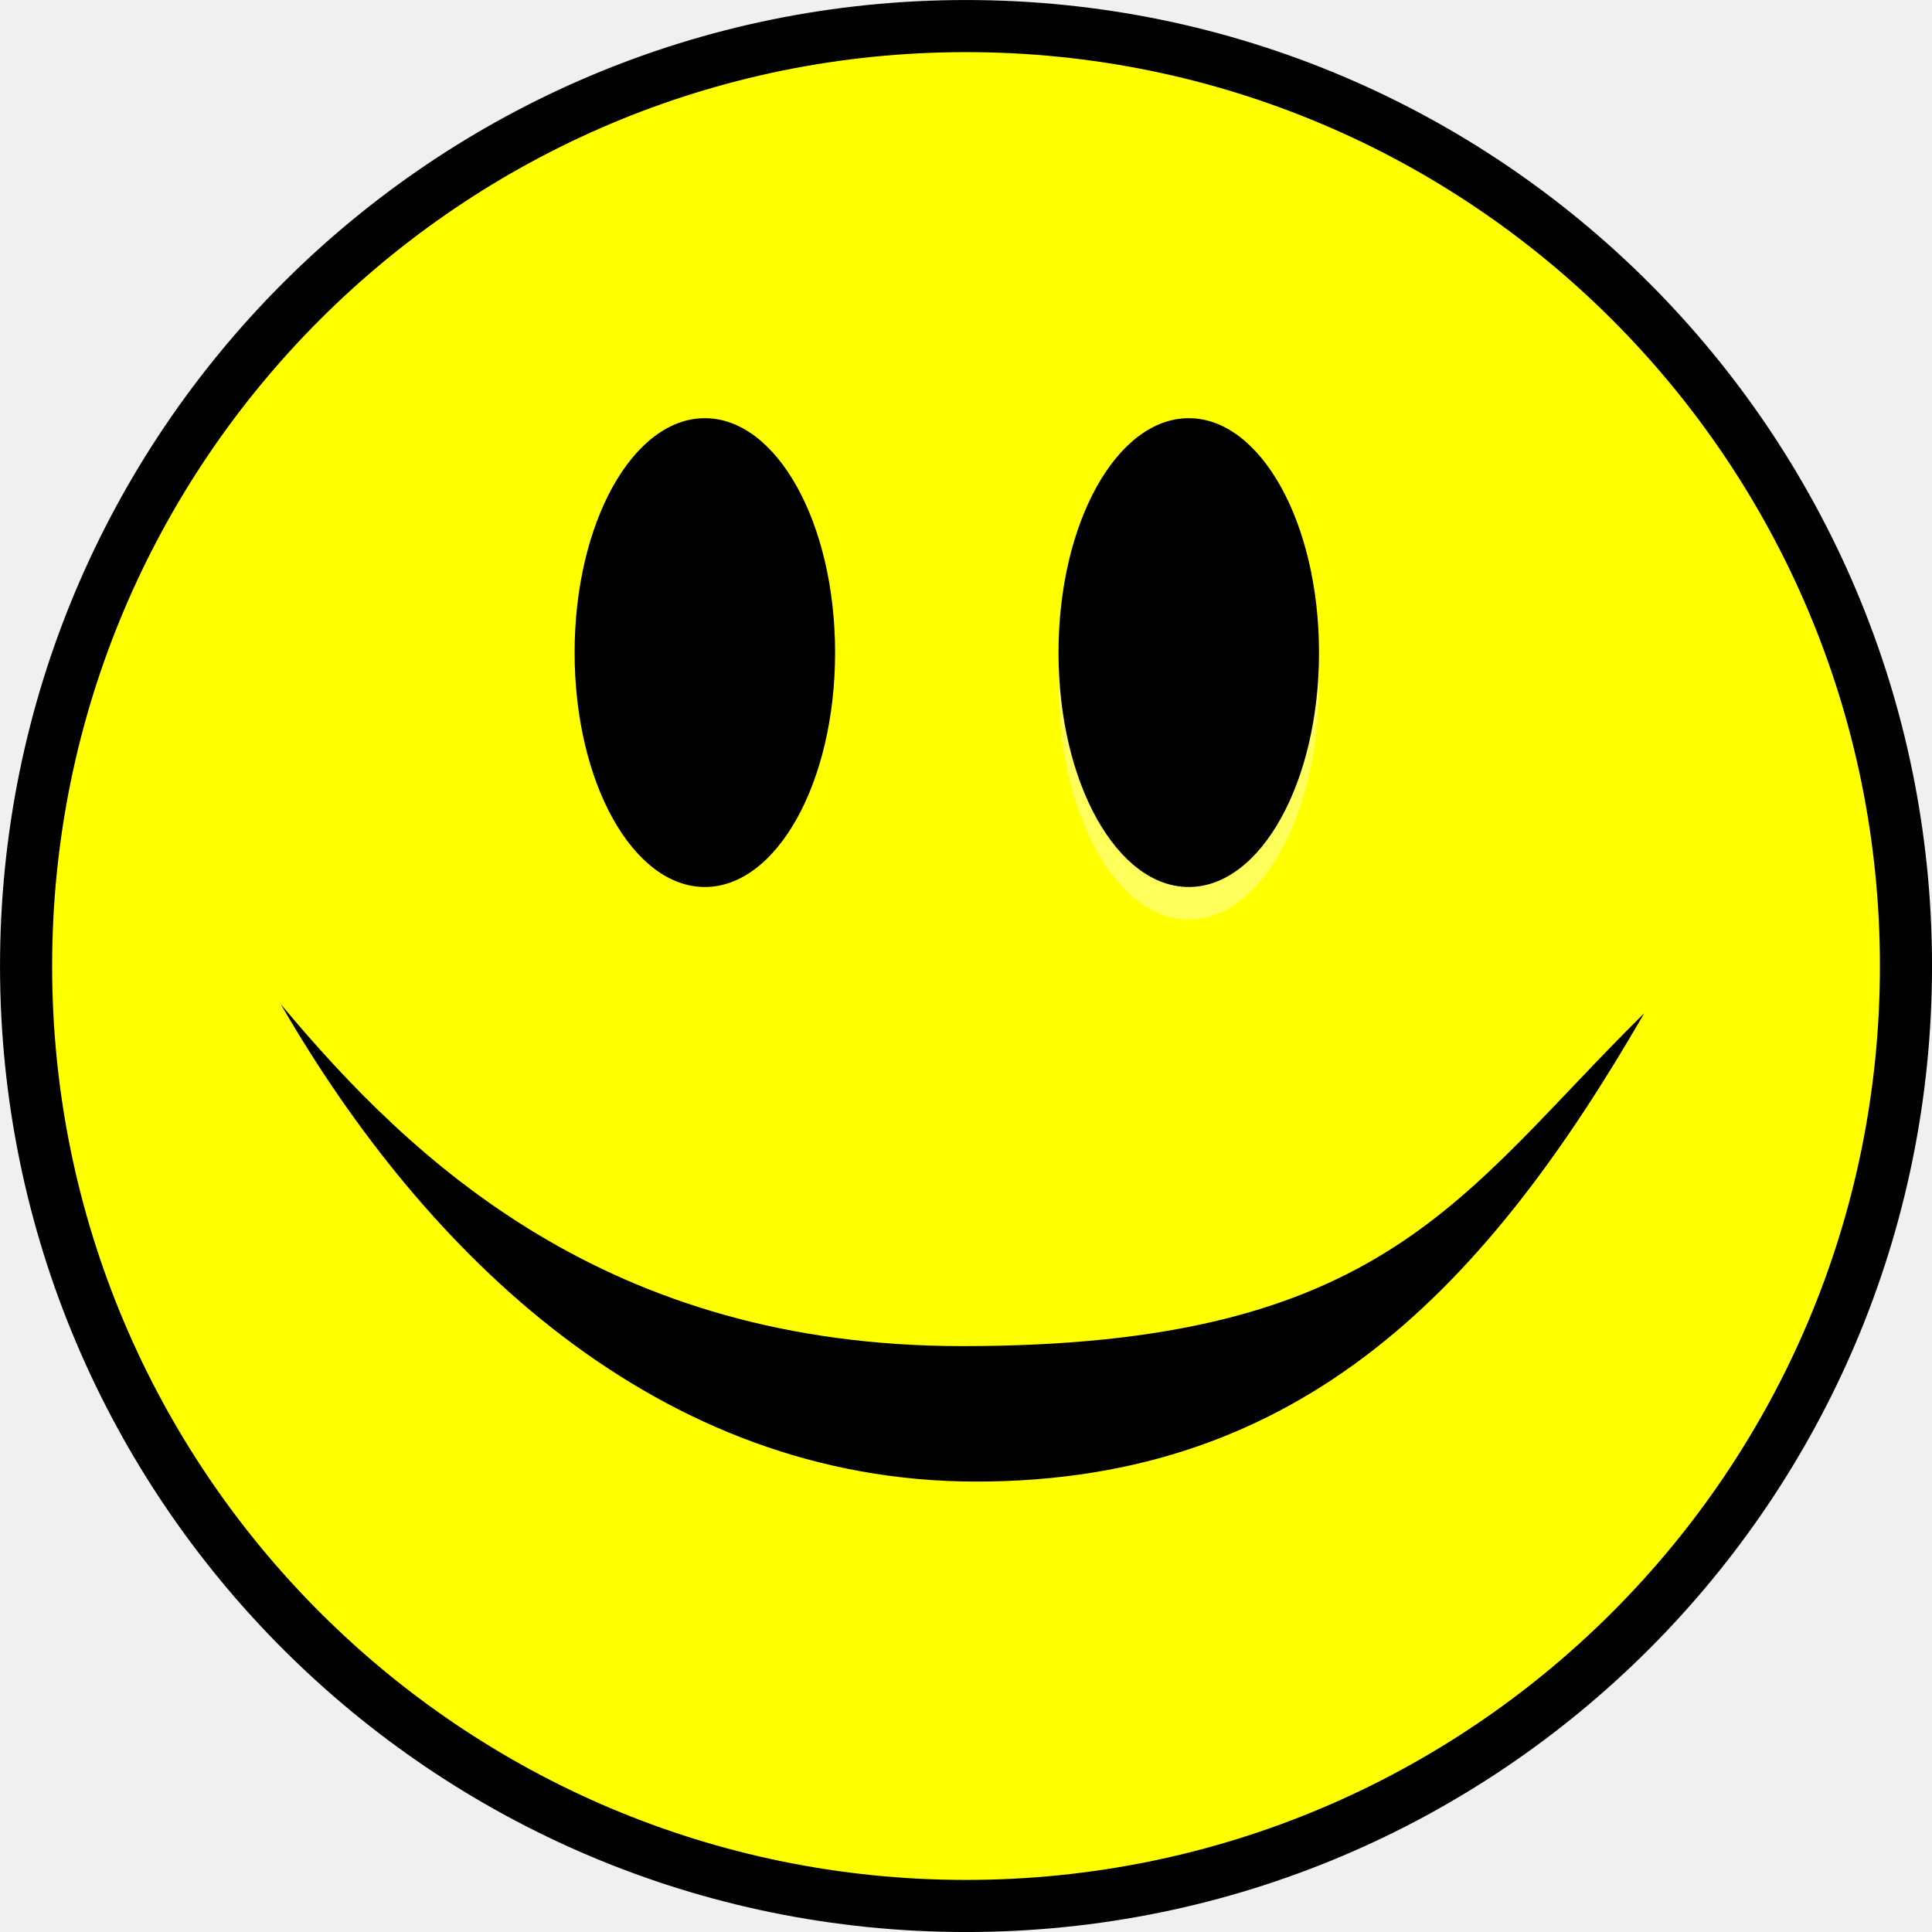
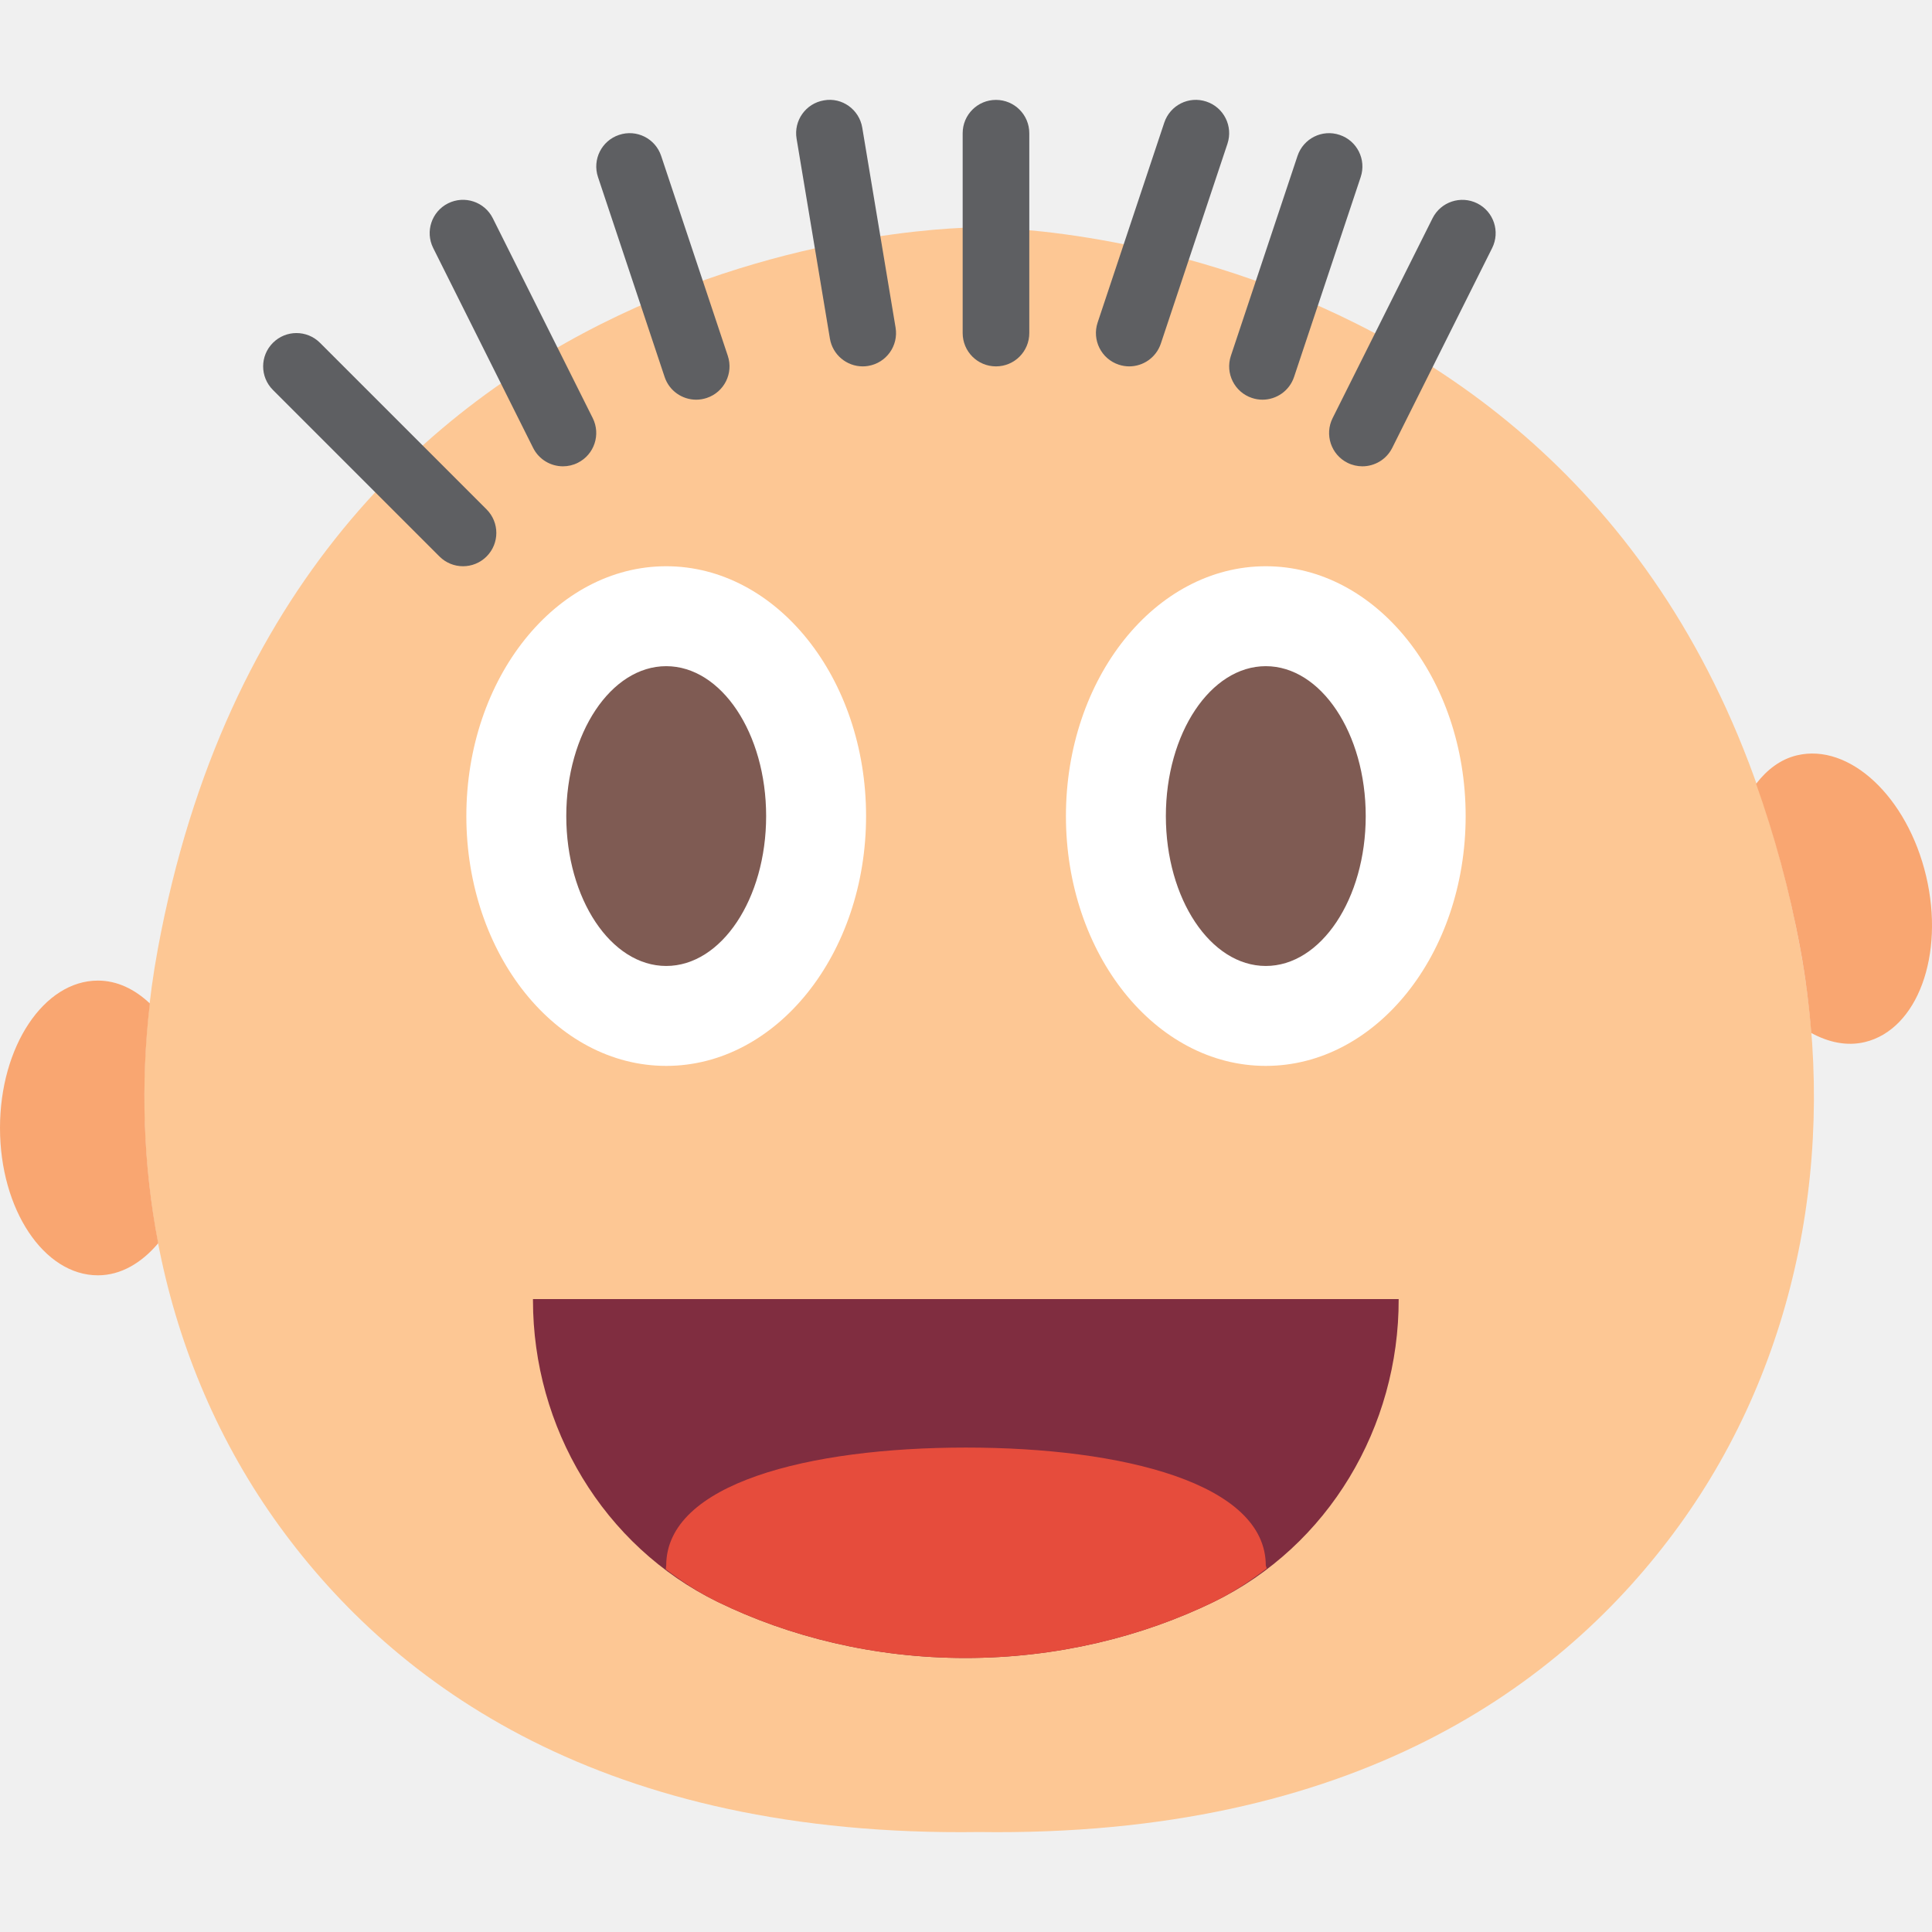
- <svg xmlns="http://www.w3.org/2000/svg" xmlns:xlink="http://www.w3.org/1999/xlink" version="1.1" width="39.561" height="39.561" id="svg2">
-   <defs id="defs4">
-     <linearGradient id="lg1">
-       <stop offset="0" style="stop-color:#fffcde;stop-opacity:1" id="stop7" />
-       <stop offset="0.645" style="stop-color:#f6e76a;stop-opacity:1" id="stop9" />
-       <stop offset="1" style="stop-color:#ffb738;stop-opacity:1" id="stop11" />
-     </linearGradient>
-     <radialGradient cx="29.288" cy="15.721" r="8.902" fx="29.158" fy="15.756" id="rg1" xlink:href="#lg1" gradientUnits="userSpaceOnUse" />
-     <radialGradient cx="25.053" cy="39.593" r="15.757" fx="25.053" fy="39.593" id="rg2" gradientUnits="userSpaceOnUse" gradientTransform="matrix(1.25,0,0,1.25,-6.479446,-13.37211)">
-       <stop offset="0" style="stop-color:#777;stop-opacity:1" id="stop15" />
-       <stop offset="1" style="stop-color:#000;stop-opacity:1" id="stop17" />
-     </radialGradient>
-     <linearGradient id="lg2">
-       <stop offset="0" style="stop-color:#000;stop-opacity:1" id="stop20" />
-       <stop offset="1" style="stop-color:#000;stop-opacity:0" id="stop22" />
-     </linearGradient>
-     <radialGradient cx="24.714" cy="38.571" r="19.714" fx="24.714" fy="38.571" id="rg3" xlink:href="#lg2" gradientUnits="userSpaceOnUse" gradientTransform="matrix(1,0,0,0.333333,0,25.71429)" />
-   </defs>
-   <path d="m 39.028,19.781 c 0,10.63 -8.617,19.247 -19.247,19.247 -10.63,0 -19.247,-8.617 -19.247,-19.247 0,-10.63 8.617,-19.247 19.247,-19.247 10.63,0 19.247,8.617 19.247,19.247 z" style="color:#000000;overflow:visible;fill:#ffff00;fill-opacity:1;fill-rule:evenodd;stroke:#000000;stroke-width:1.067;stroke-linecap:round;stroke-linejoin:round;stroke-miterlimit:4;stroke-dasharray:none;stroke-opacity:1" id="path29" />
-   <path d="m 33.668,20.749 c -3.218,5.573 -6.98,9.589 -13.677,9.589 -6.507,0 -11.27,-4.629 -14.243,-9.778 2.719,3.26 6.702,7.004 13.96,7.004 8.672,0 10.189,-3.101 13.96,-6.816 z" id="path35" style="fill:#000000;fill-opacity:1;stroke:none;stroke-width:1.067" />
-   <path d="m 27.009,14.03 c 0,2.667 -1.2,4.8 -2.667,4.8 -1.467,0 -2.667,-2.133 -2.667,-4.8 0,-2.667 1.2,-4.8 2.667,-4.8 1.467,0 2.667,2.133 2.667,4.8 z" style="opacity:0.36;fill:#ffffff;stroke-width:1.067" id="path39" />
-   <path d="m 17.1,13.363 c 0,2.667 -1.2,4.8 -2.667,4.8 -1.467,0 -2.667,-2.133 -2.667,-4.8 0,-2.667 1.2,-4.8 2.667,-4.8 1.467,0 2.667,2.133 2.667,4.8 z m 9.91,0" id="path41" style="fill:#000000;stroke-width:1.067" />
-   <path d="m 27.009,13.363 c 0,2.667 -1.2,4.8 -2.667,4.8 -1.467,0 -2.667,-2.133 -2.667,-4.8 0,-2.667 1.2,-4.8 2.667,-4.8 1.467,0 2.667,2.133 2.667,4.8 z" id="path43" style="fill:#000000;stroke-width:1.067" />
+ <svg xmlns="http://www.w3.org/2000/svg" height="800px" width="800px" version="1.1" id="Capa_1" viewBox="0 0 58 58" xml:space="preserve">
+   <g>
+     <path style="fill:#FDC794;" d="M29.392,54.999c11.246,0.156,17.52-4.381,21.008-9.189c3.603-4.966,4.764-11.283,3.647-17.323   C50.004,6.642,29.392,6.827,29.392,6.827S8.781,6.642,4.738,28.488c-1.118,6.04,0.044,12.356,3.647,17.323   C11.872,50.618,18.146,55.155,29.392,54.999z" />
+     <path style="fill:#F9A671;" d="M4.499,30.125c-0.453-0.429-0.985-0.687-1.559-0.687C1.316,29.438,0,31.419,0,33.862   c0,2.443,1.316,4.424,2.939,4.424c0.687,0,1.311-0.37,1.811-0.964C4.297,34.97,4.218,32.538,4.499,30.125z" />
+     <path style="fill:#F9A671;" d="M57.823,26.298c-0.563-2.377-2.3-3.999-3.879-3.622c-0.491,0.117-0.898,0.43-1.225,0.855   c0.538,1.515,0.994,3.154,1.328,4.957c0.155,0.837,0.261,1.679,0.328,2.522c0.52,0.284,1.072,0.402,1.608,0.274   C57.562,30.907,58.386,28.675,57.823,26.298z" />
+     <path style="fill:#5E5F62;" d="M13.9,16.999c-0.256,0-0.512-0.098-0.707-0.293l-5-5c-0.391-0.391-0.391-1.023,0-1.414   s1.023-0.391,1.414,0l5,5c0.391,0.391,0.391,1.023,0,1.414C14.412,16.901,14.156,16.999,13.9,16.999z" />
+     <path style="fill:#5E5F62;" d="M16.901,13.999c-0.367,0-0.72-0.202-0.896-0.553l-3-6c-0.247-0.494-0.047-1.095,0.447-1.342   c0.495-0.246,1.094-0.047,1.342,0.447l3,6c0.247,0.494,0.047,1.095-0.447,1.342C17.204,13.965,17.052,13.999,16.901,13.999z" />
+     <path style="fill:#5E5F62;" d="M20.9,11.999c-0.419,0-0.809-0.265-0.948-0.684l-2-6c-0.175-0.524,0.108-1.091,0.632-1.265   c0.527-0.177,1.091,0.108,1.265,0.632l2,6c0.175,0.524-0.108,1.091-0.632,1.265C21.111,11.982,21.005,11.999,20.9,11.999z" />
+     <path style="fill:#5E5F62;" d="M25.899,10.999c-0.48,0-0.904-0.347-0.985-0.836l-1-6c-0.091-0.544,0.277-1.06,0.822-1.15   c0.543-0.099,1.061,0.277,1.15,0.822l1,6c0.091,0.544-0.277,1.06-0.822,1.15C26.009,10.995,25.954,10.999,25.899,10.999z" />
+     <path style="fill:#5E5F62;" d="M29.9,10.999c-0.553,0-1-0.447-1-1v-6c0-0.553,0.447-1,1-1s1,0.447,1,1v6   C30.9,10.552,30.453,10.999,29.9,10.999z" />
+     <path style="fill:#5E5F62;" d="M33.9,10.999c-0.104,0-0.211-0.017-0.316-0.052c-0.523-0.174-0.807-0.74-0.632-1.265l2-6   c0.175-0.523,0.736-0.809,1.265-0.632c0.523,0.174,0.807,0.74,0.632,1.265l-2,6C34.709,10.734,34.319,10.999,33.9,10.999z" />
+     <path style="fill:#5E5F62;" d="M37.9,11.999c-0.104,0-0.211-0.017-0.316-0.052c-0.523-0.174-0.807-0.74-0.632-1.265l2-6   c0.175-0.523,0.737-0.809,1.265-0.632c0.523,0.174,0.807,0.74,0.632,1.265l-2,6C38.709,11.734,38.319,11.999,37.9,11.999z" />
+     <path style="fill:#5E5F62;" d="M40.899,13.999c-0.15,0-0.303-0.034-0.446-0.105c-0.494-0.247-0.694-0.848-0.447-1.342l3-6   c0.248-0.494,0.848-0.693,1.342-0.447c0.494,0.247,0.694,0.848,0.447,1.342l-3,6C41.619,13.797,41.267,13.999,40.899,13.999z" />
+     <ellipse style="fill:#FFFFFF;" cx="20" cy="24.499" rx="6" ry="7.5" />
+     <ellipse style="fill:#7F5B53;" cx="20" cy="24.499" rx="3" ry="4.5" />
+     <ellipse style="fill:#FFFFFF;" cx="38" cy="24.499" rx="6" ry="7.5" />
+     <ellipse style="fill:#7F5B53;" cx="38" cy="24.499" rx="3" ry="4.5" />
+     <path style="fill:#802D40;" d="M16,38.999v0.031c0,3.821,2.109,7.383,5.543,9.059c2.139,1.044,4.692,1.685,7.442,1.685   c2.747,0,5.304-0.64,7.449-1.682c3.45-1.676,5.566-5.257,5.555-9.093v0H16z" />
+     <path style="fill:#E64C3C;" d="M38.029,47.085L38,46.999c0-2.462-4.284-3.542-9.004-3.542S20,44.536,20,46.999l-0.014,0.111   c0.486,0.367,0.997,0.706,1.557,0.979c2.139,1.044,4.692,1.685,7.442,1.685c2.747,0,5.304-0.64,7.449-1.682   C37.009,47.812,37.532,47.463,38.029,47.085z" />
+   </g>
</svg>
